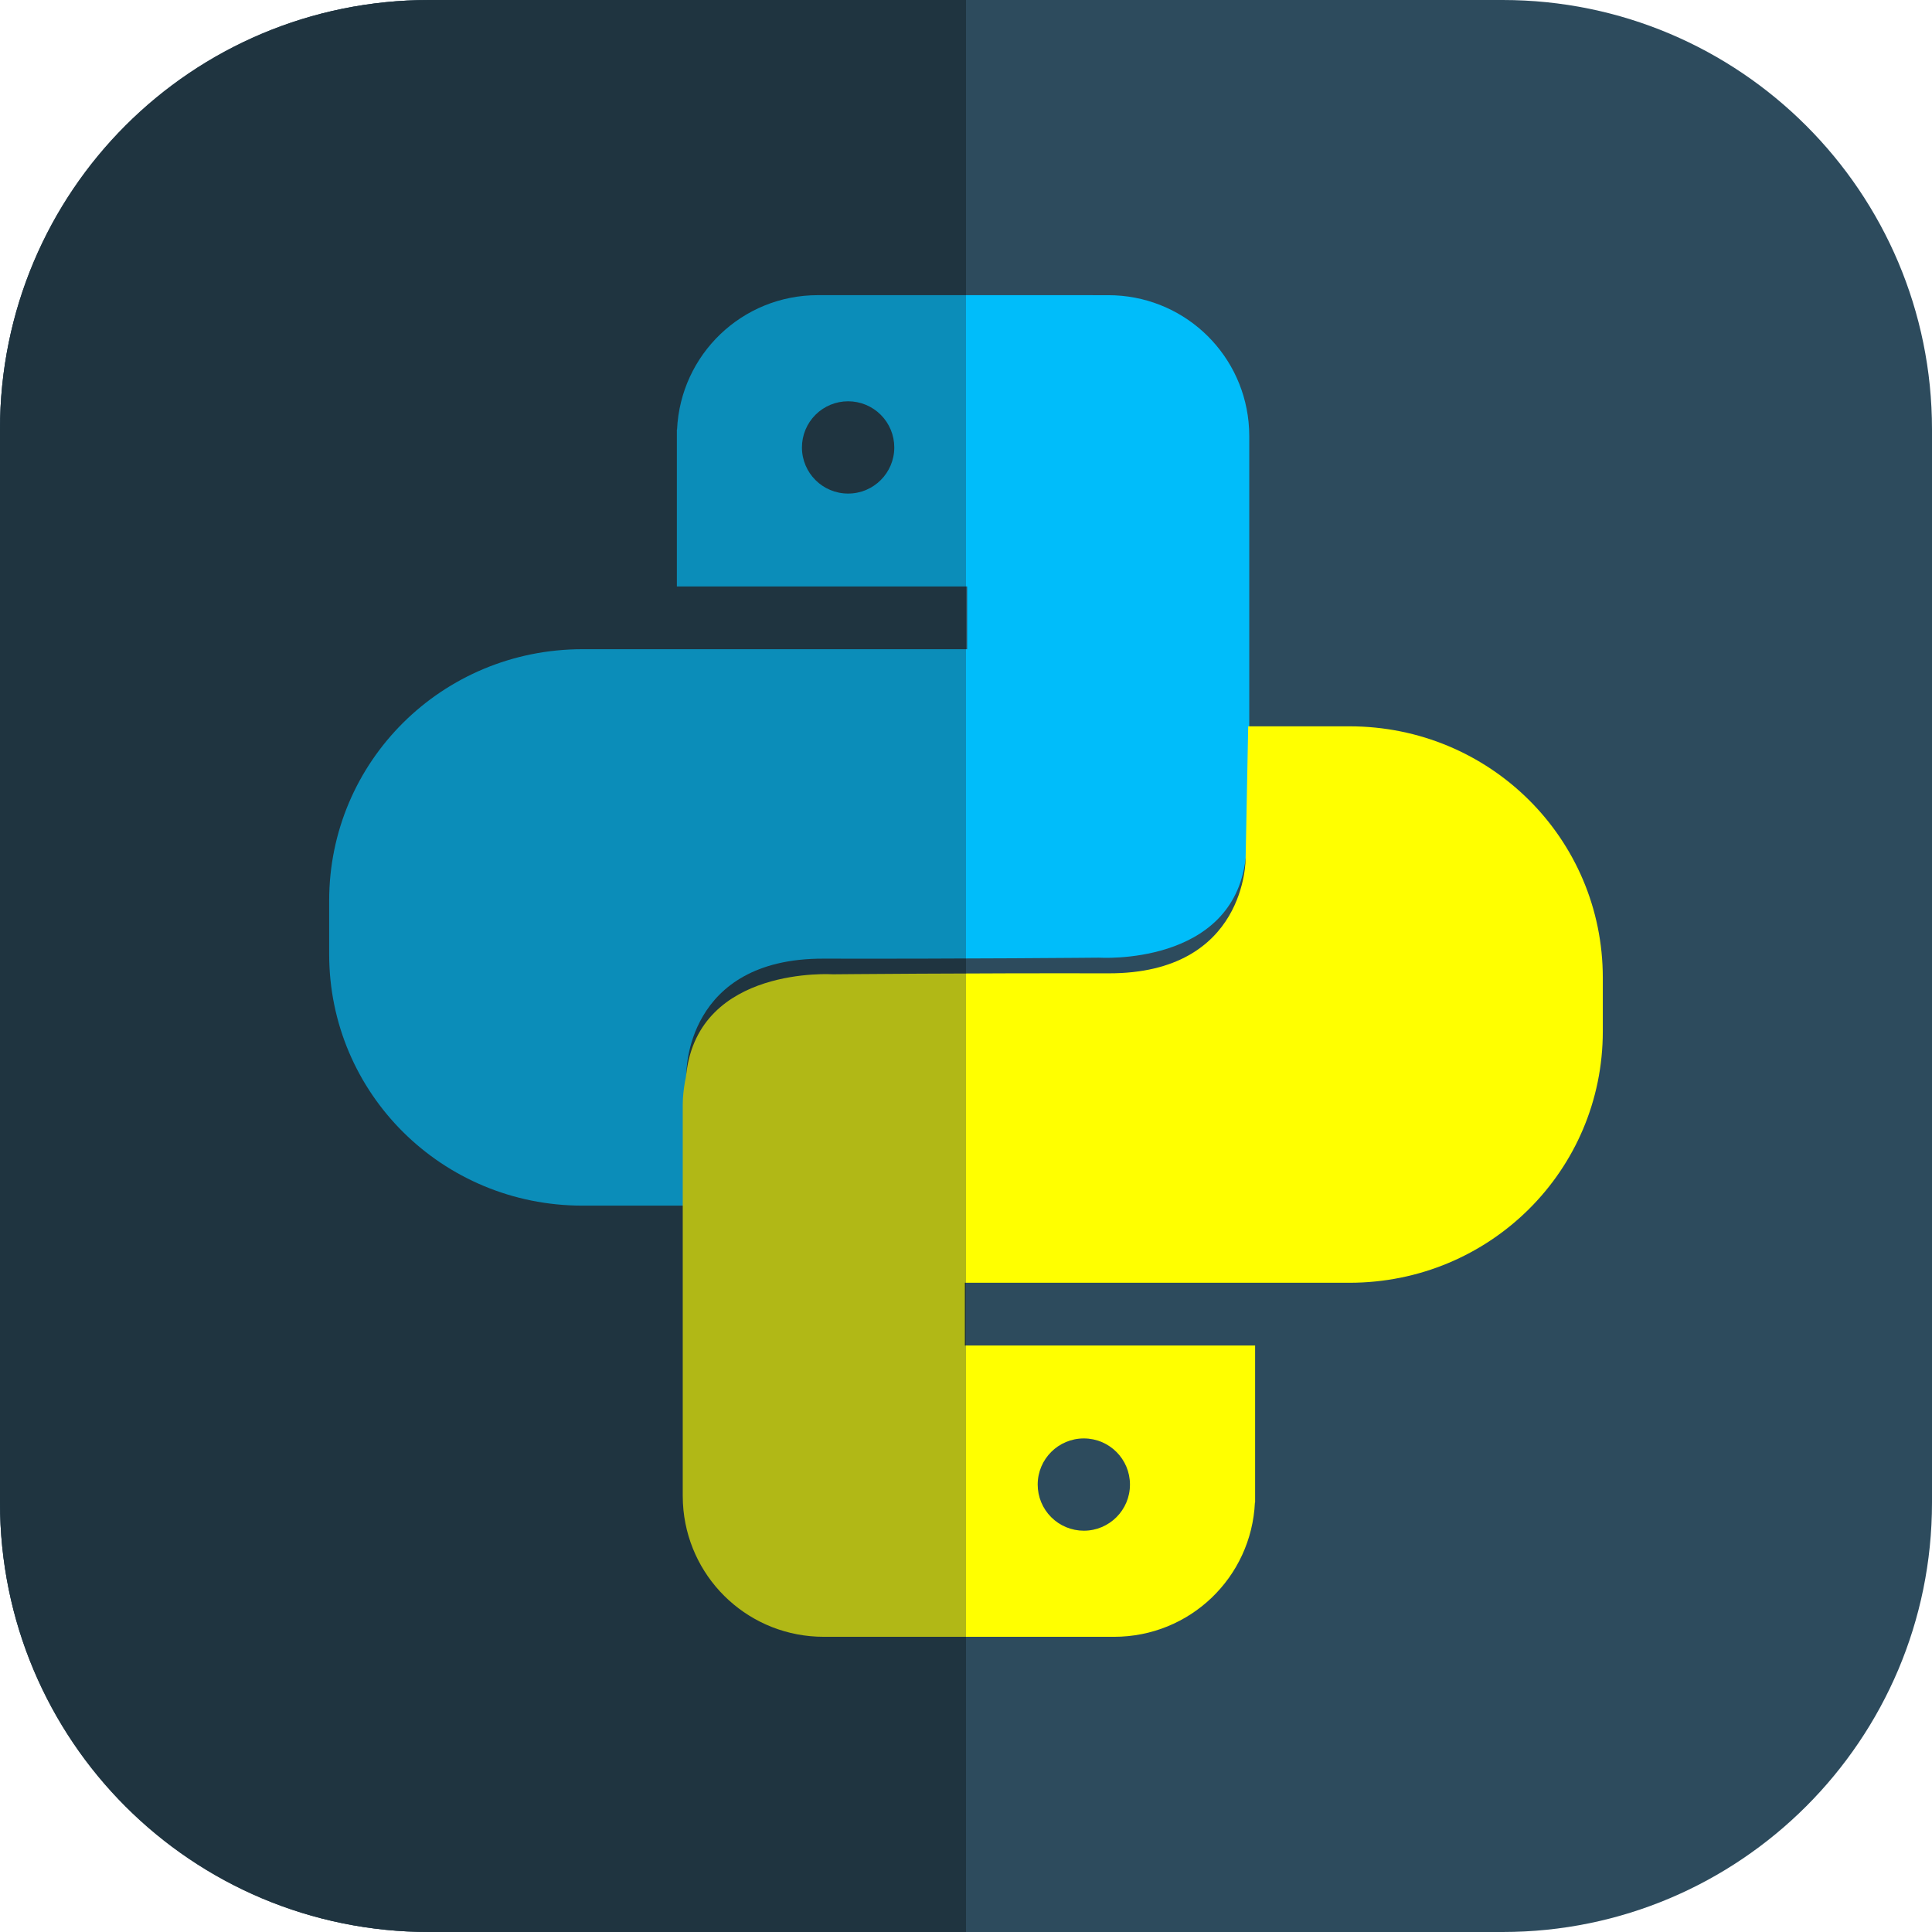
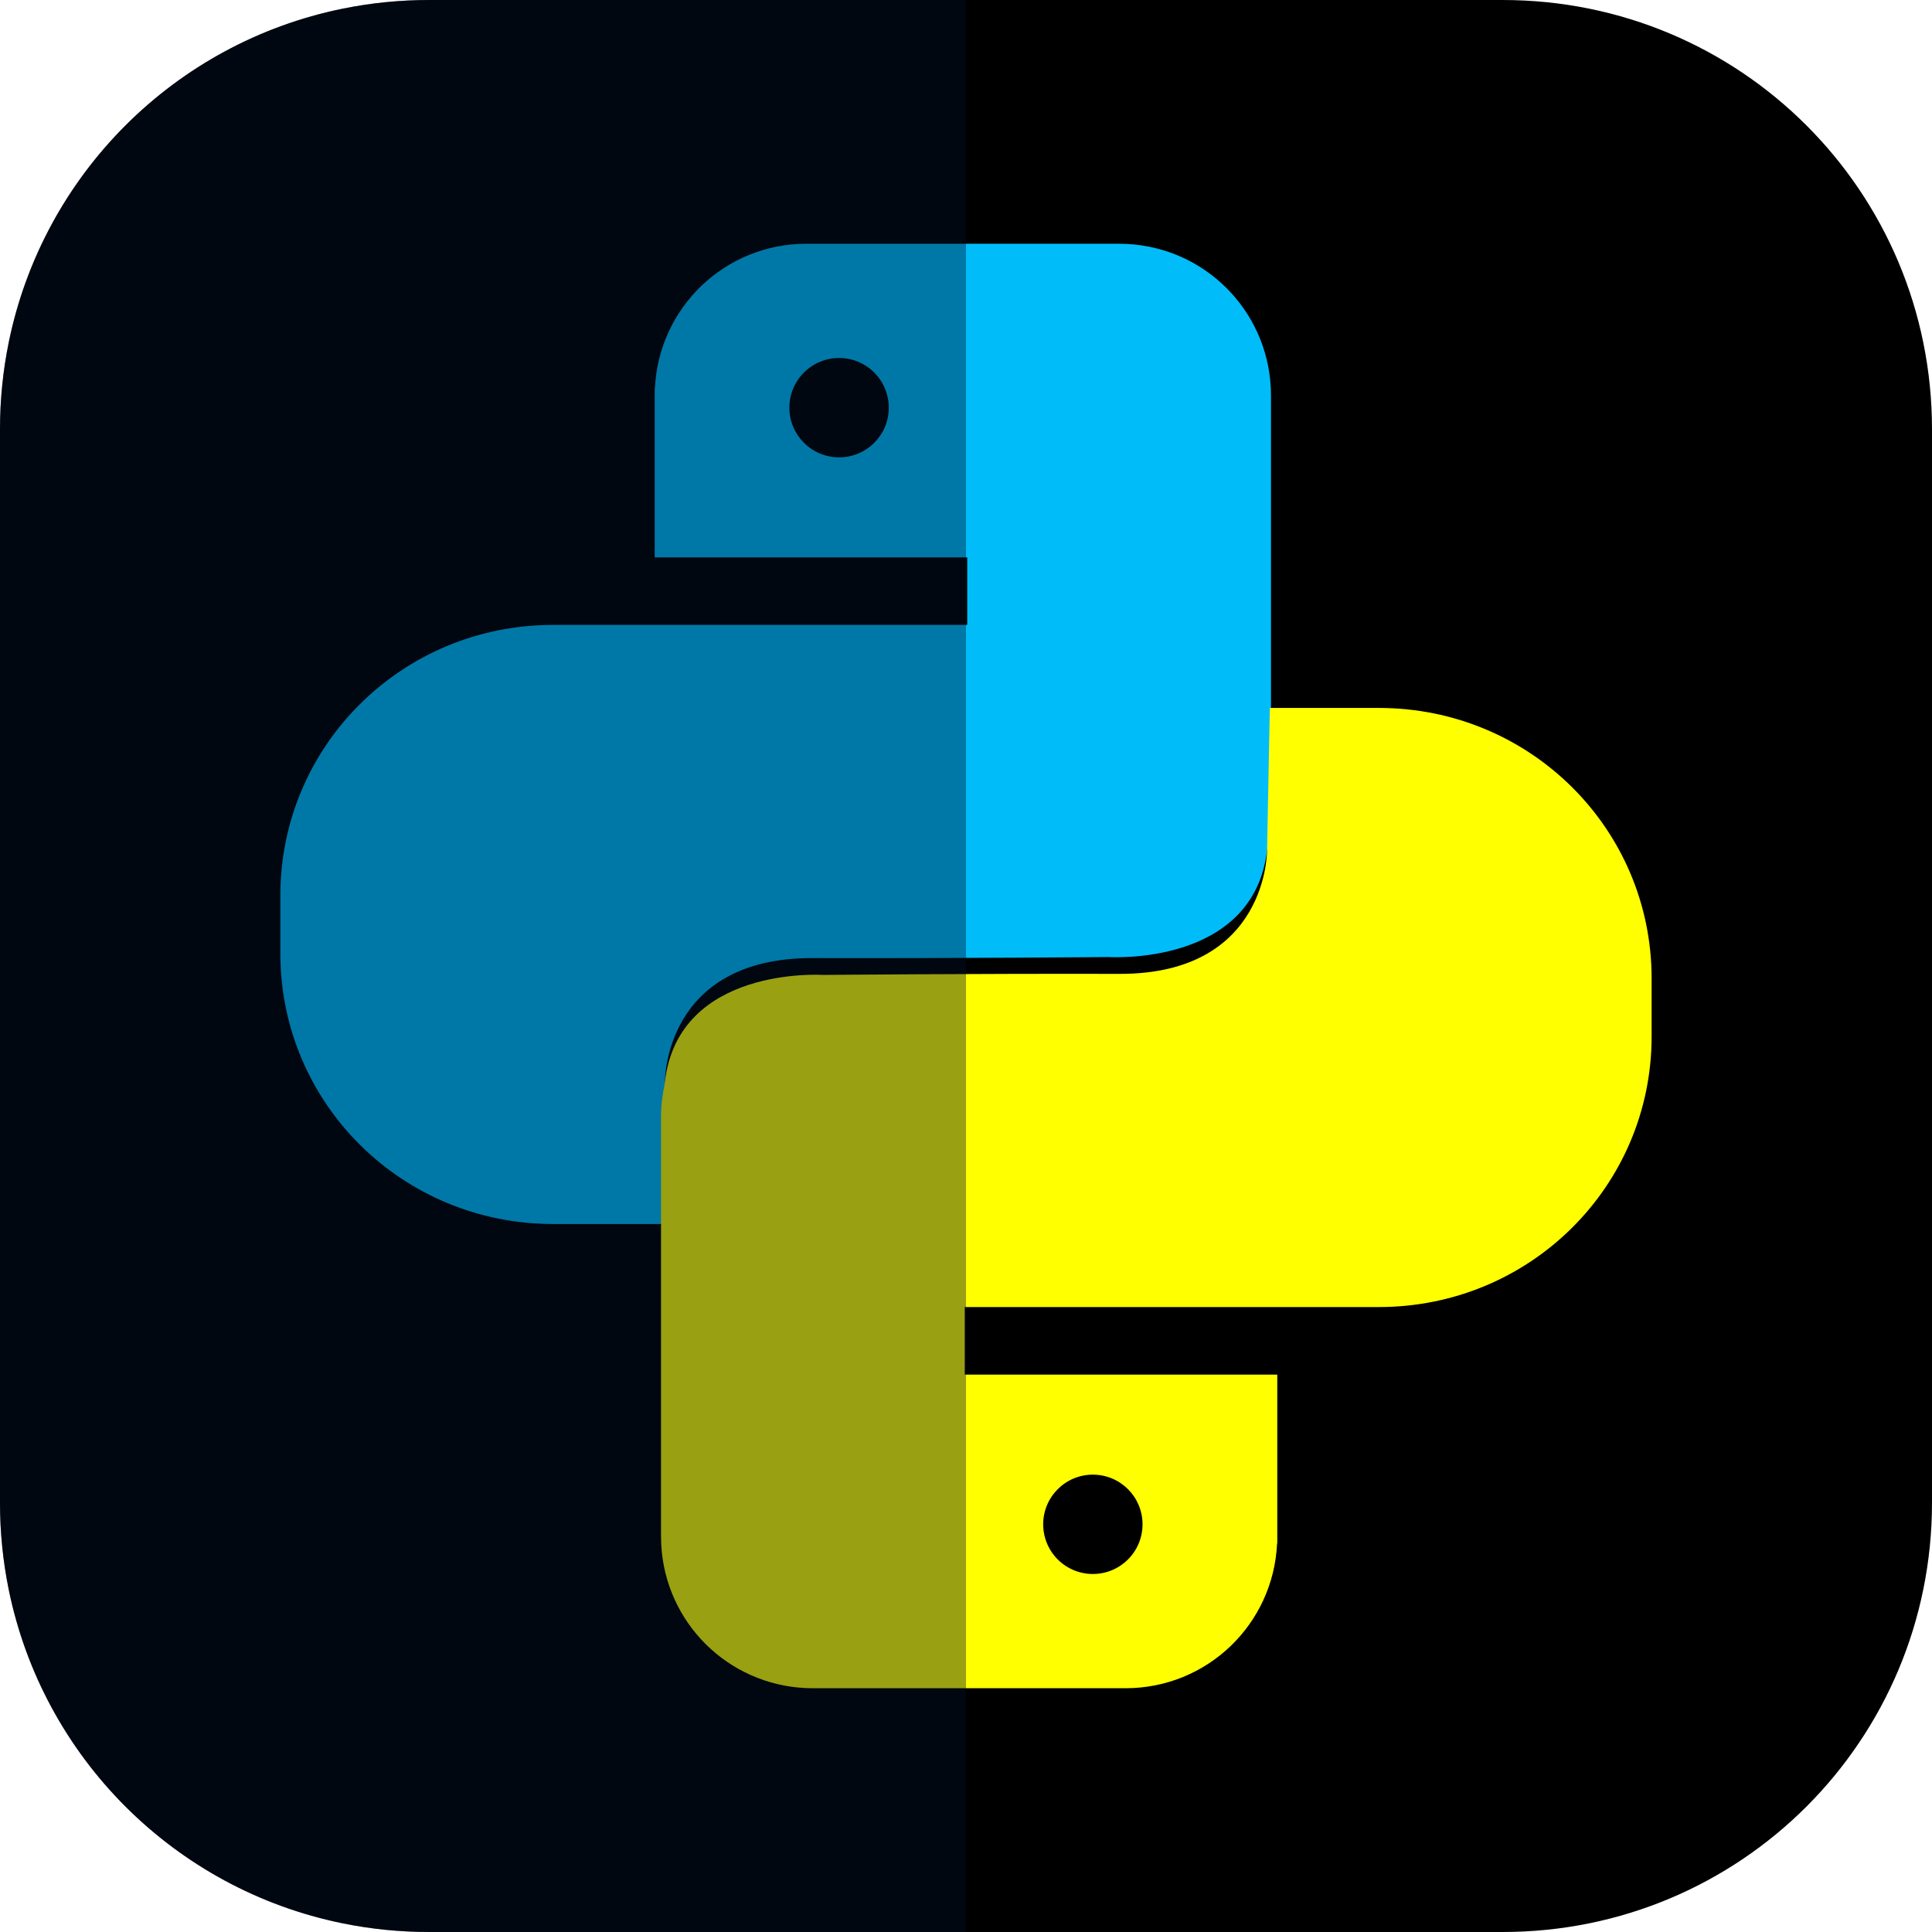
<svg xmlns="http://www.w3.org/2000/svg" width="36" height="36" viewBox="0 0 36 36" version="1.1" id="svg18171" xml:space="preserve">
  <defs id="defs18168" />
  <g id="layer1">
-     <rect style="fill:#2d4b5d;stroke-width:2.447;stroke-miterlimit:0;fill-opacity:1" id="rect18292" width="36" height="36" x="-4.4408921e-15" y="3.5527137e-15" rx="8" />
-     <path id="rect2110" style="fill:#1f3440;stroke-width:2.447;stroke-miterlimit:0;fill-opacity:1" d="M 8 0 C 3.568 0 4.9515897e-17 3.568 0 8 L 0 28 C 0 32.432 3.568 36 8 36 L 18 36 L 18 0 L 8 0 z " />
-     <g id="g2108" transform="matrix(0.5856247,0,0,0.5856247,-59.59697,-13.32806)">
+     <path id="rect18292" style="fill:#000000;stroke-width:2.447;stroke-miterlimit:0;fill-opacity:1" d="M 8 0 C 7.723 0 7.449 0.014 7.18 0.041 C 6.91 0.068 6.644 0.109 6.383 0.162 C 3.253 0.799 0.799 3.253 0.162 6.383 C 0.109 6.644 0.068 6.91 0.041 7.18 C 0.014 7.449 0 7.723 0 8 L 0 28 C 0 28.277 0.014 28.551 0.041 28.82 C 0.068 29.09 0.109 29.356 0.162 29.617 C 0.799 32.747 3.253 35.201 6.383 35.838 C 6.644 35.891 6.91 35.932 7.18 35.959 C 7.449 35.986 7.723 36 8 36 L 18 36 L 28 36 C 32.432 36 36 32.432 36 28 L 36 8 C 36 3.568 32.432 4.9515897e-17 28 0 L 18 0 L 8 0 z " />
+     <g id="g2108" transform="matrix(0.63052,0,0,0.63052,-65.54572,-15.72974)">
      <path id="path1401" style="opacity:1;fill:#00bdfa;fill-opacity:1;stroke:none;stroke-width:2.425;stroke-miterlimit:0" d="m 127.791,32.15 c -2.415,0 -4.371,1.889 -4.482,4.275 h -0.006 v 0.213 0.293 4.488 h 4.488 4.748 v 1.996 h -12.238 c -4.465,0 -8.061,3.568 -8.061,8 v 1.705 c 0,4.432 3.595,8 8.061,8 h 3.223 l 0.082,-4.205 c 0,0 -0.04,-3.665 4.363,-3.654 4.403,0.01 8.762,-0.031 8.762,-0.031 0,0 4.266,0.282 4.67,-3.156 0.013,-0.113 0.027,-0.196 0.043,-0.256 0.042,-0.243 0.072,-0.489 0.072,-0.744 V 36.932 36.639 c 0,-0.155 -0.008,-0.308 -0.023,-0.459 -0.229,-2.269 -2.134,-4.029 -4.465,-4.029 z m 0.961,3.377 a 1.468,1.468 0 0 1 1.469,1.469 1.468,1.468 0 0 1 -1.469,1.467 1.468,1.468 0 0 1 -1.469,-1.467 1.468,1.468 0 0 1 1.469,-1.469 z" />
      <path id="path2097" style="opacity:1;fill:#ffff00;fill-opacity:1;stroke:none;stroke-width:2.425;stroke-miterlimit:0" d="m 141.482,45.869 -0.082,4.205 c 0,0 0.04,3.665 -4.363,3.654 -4.403,-0.01 -8.762,0.031 -8.762,0.031 0,0 -4.266,-0.282 -4.67,3.156 -0.013,0.113 -0.027,0.196 -0.043,0.256 -0.042,0.243 -0.072,0.489 -0.072,0.744 v 12.143 0.293 c 0,0.155 0.008,0.308 0.023,0.459 0.229,2.269 2.134,4.029 4.465,4.029 h 9.236 c 2.415,0 4.371,-1.889 4.482,-4.275 h 0.006 v -0.213 -0.293 -4.488 h -4.488 -4.748 v -1.996 h 12.238 c 4.465,0 8.061,-3.568 8.061,-8 v -1.705 c 0,-4.432 -3.595,-8 -8.061,-8 z m -5.229,22.658 a 1.468,1.468 0 0 1 1.467,1.467 1.468,1.468 0 0 1 -1.467,1.469 1.468,1.468 0 0 1 -1.469,-1.469 1.468,1.468 0 0 1 1.469,-1.467 z" />
    </g>
-     <path id="path2732" style="opacity:0.35;fill:#1f3440;fill-opacity:1;stroke-width:2.447;stroke-miterlimit:0" d="M 8,0 C 3.568,0 0,3.568 0,8 v 20 c 0,4.432 3.568,8 8,8 H 18 V 0 Z" />
+     <path id="path2732" style="opacity:0.4;fill:#00112b;fill-opacity:1;stroke-width:2.447;stroke-miterlimit:0" d="M 8,0 C 3.568,0 0,3.568 0,8 V 28 c 0,4.432 3.568,8 8,8 H 18 V 0 Z" />
  </g>
</svg>
